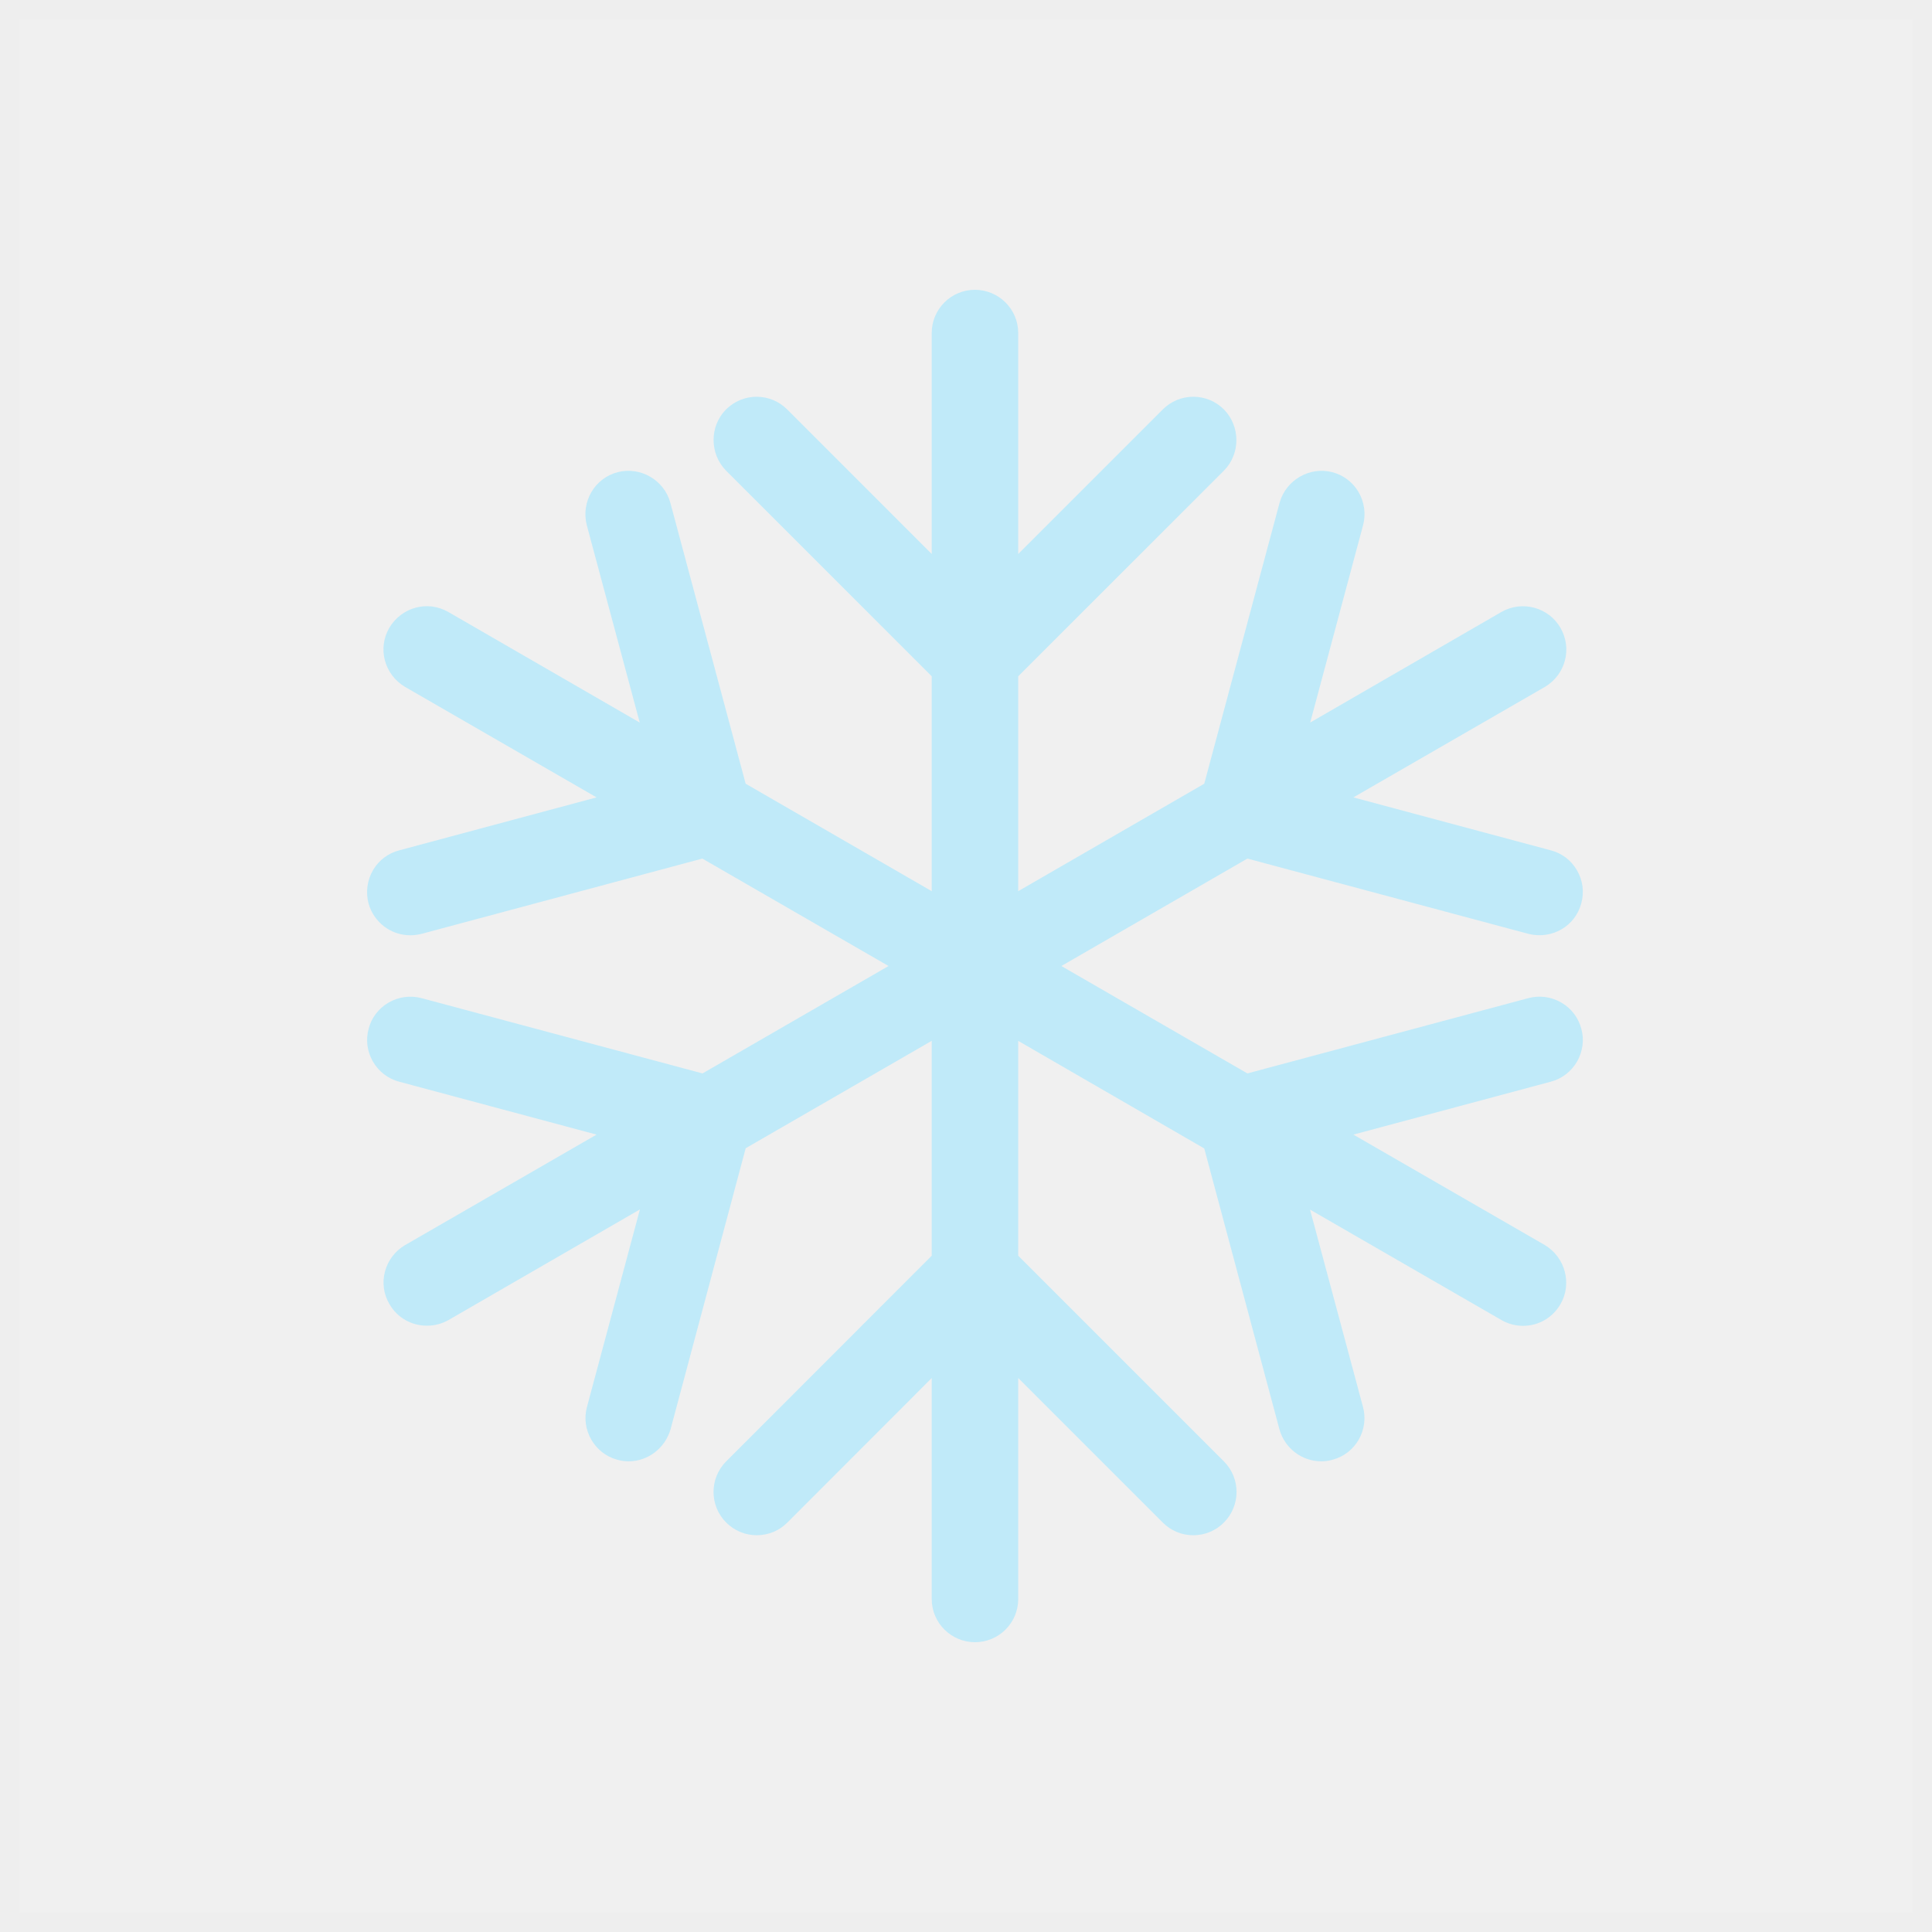
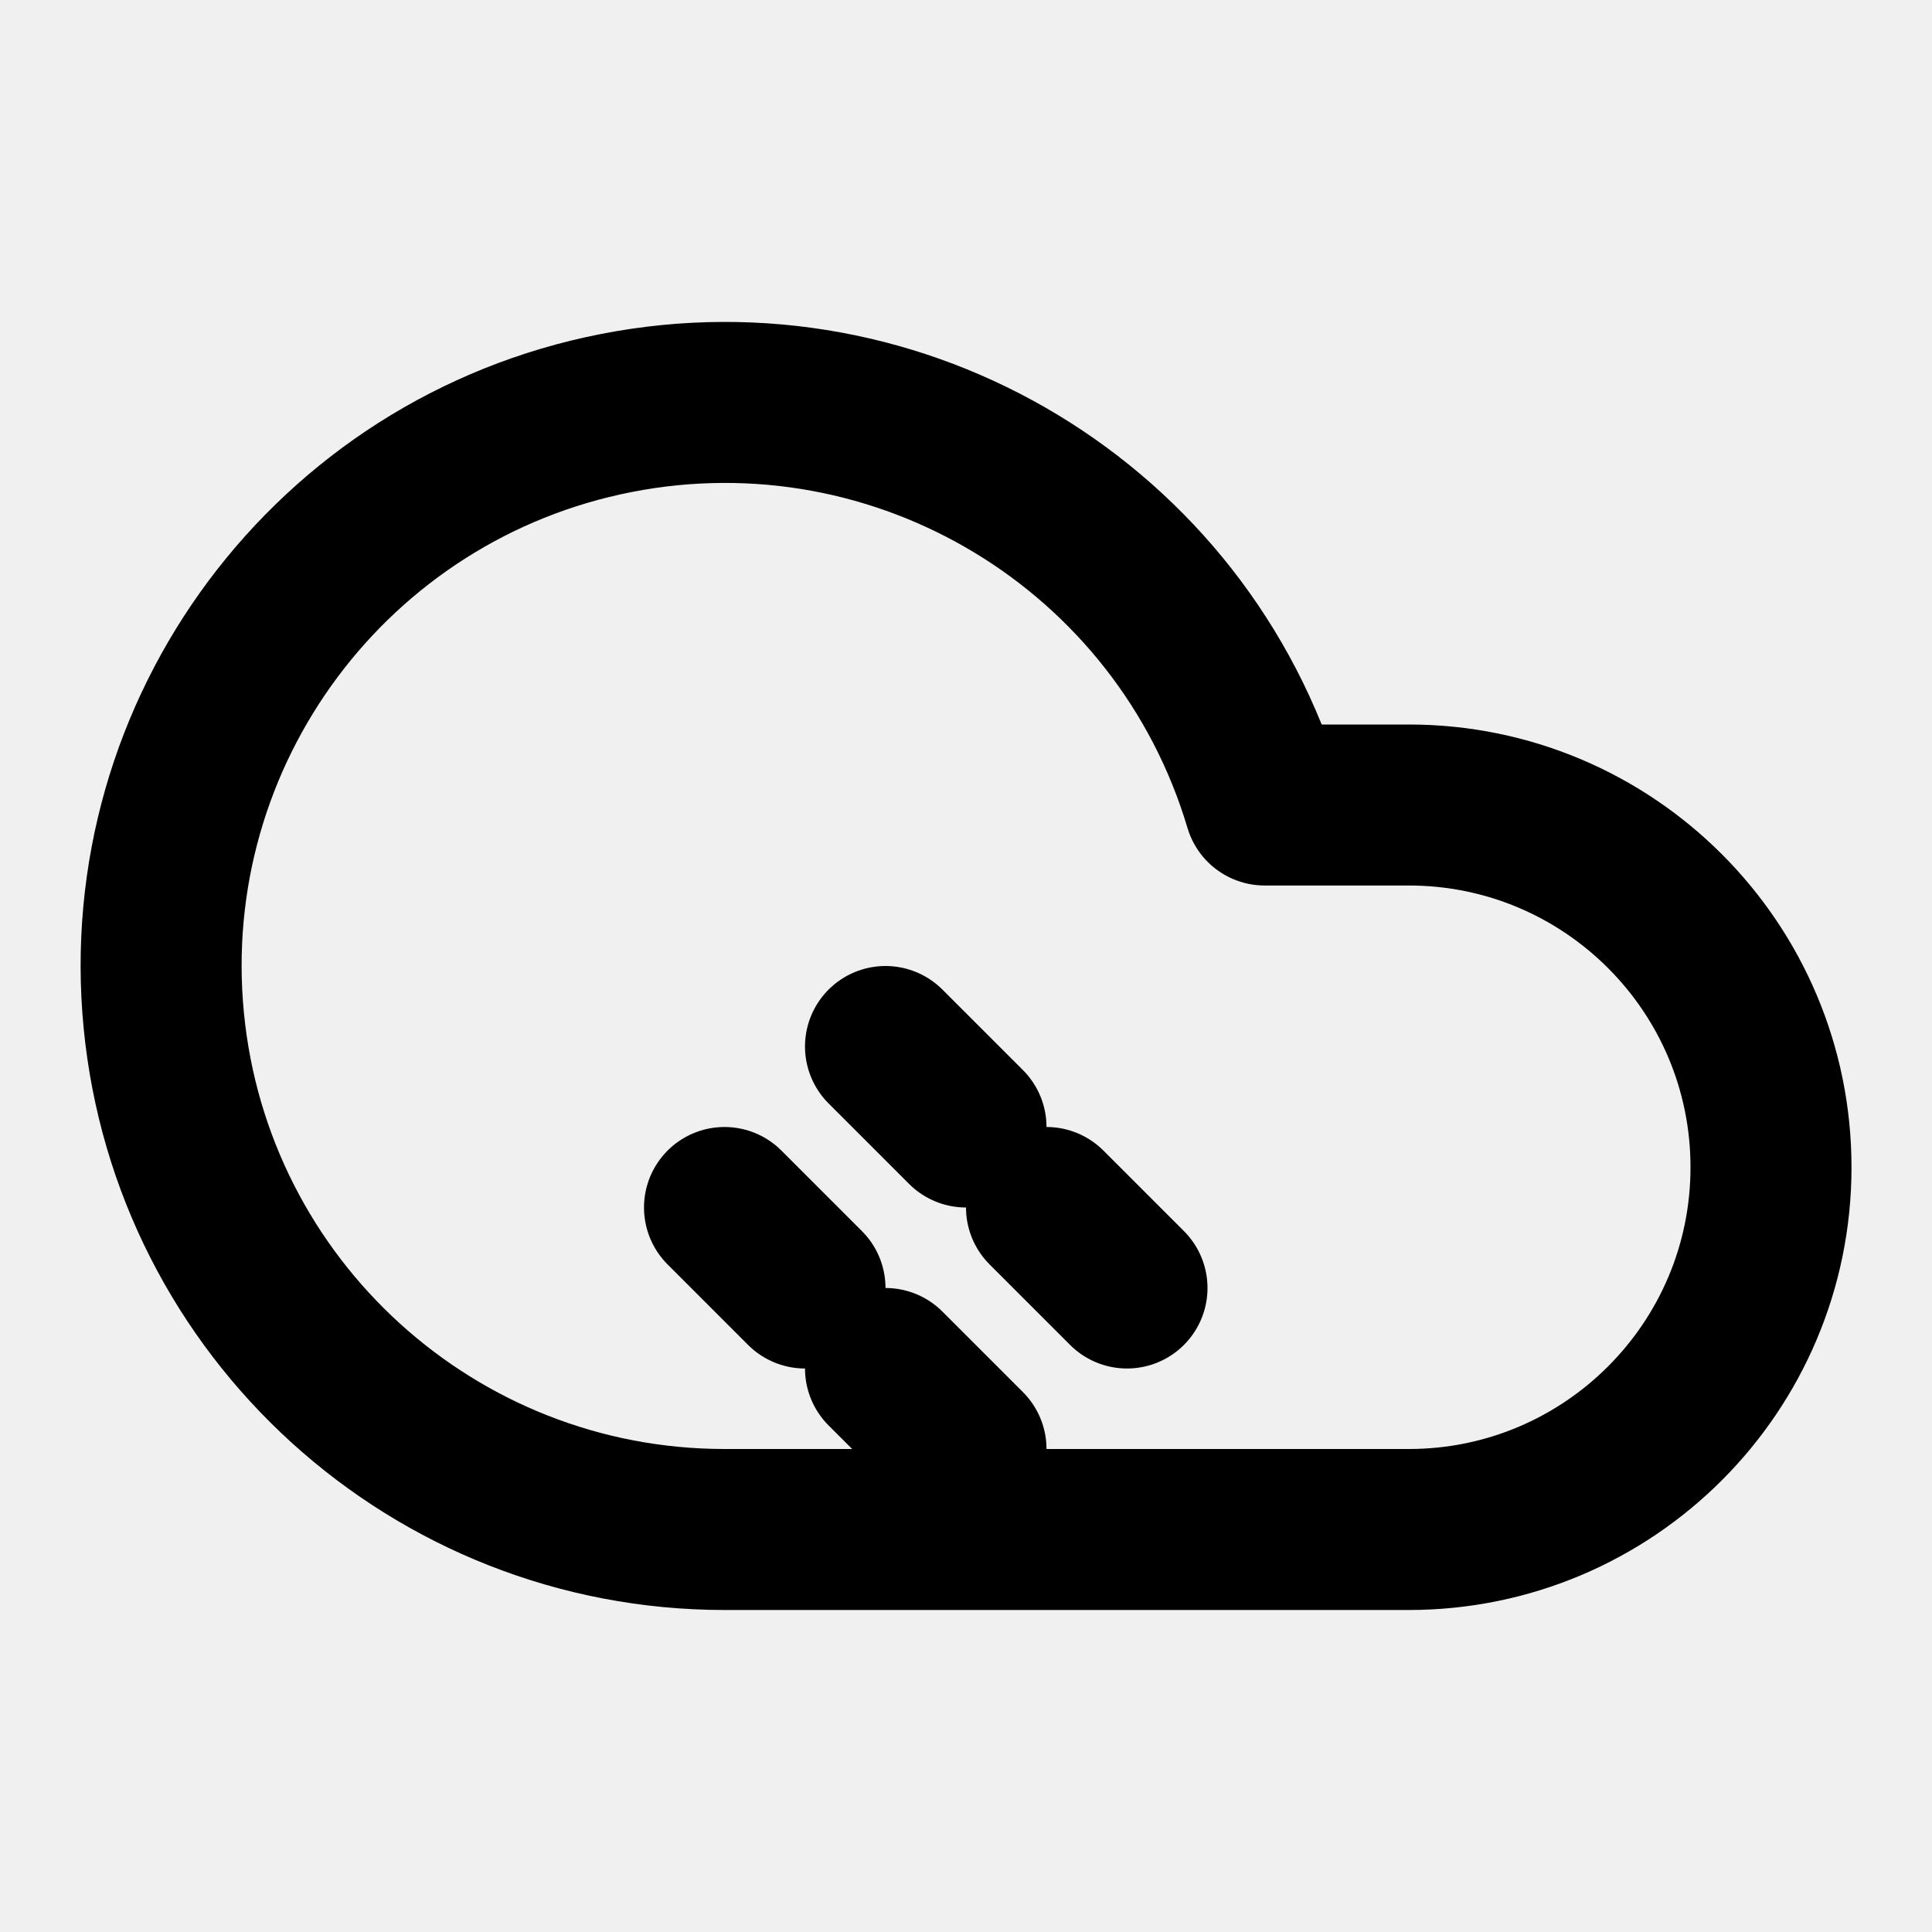
- <svg xmlns="http://www.w3.org/2000/svg" width="100" height="100" viewBox="0 0 100 100" fill="none">
-   <g clip-path="url(#clip0_0_431)">
-     <rect opacity="0.01" x="0.5" y="0.5" width="99" height="99" stroke="#2B2B2B" />
-     <path fill-rule="evenodd" clip-rule="evenodd" d="M81.852 53.262C81.704 52.686 81.34 52.202 80.824 51.9C80.31 51.595 79.705 51.511 79.123 51.659L64.565 55.56L54.936 50.001L64.565 44.44L79.157 48.348C80.358 48.623 81.54 47.923 81.847 46.757C82.006 46.175 81.927 45.567 81.624 45.047C81.322 44.526 80.84 44.16 80.271 44.014L70.051 41.273L79.98 35.545C81.033 34.906 81.383 33.572 80.774 32.505C80.162 31.434 78.787 31.061 77.713 31.675L67.816 37.398L70.556 27.171C70.706 26.598 70.617 25.977 70.317 25.466C70.013 24.95 69.528 24.586 68.953 24.438C67.78 24.138 66.559 24.847 66.231 26.023L62.332 40.565L52.703 46.127V35.004L63.358 24.352C64.21 23.483 64.208 22.069 63.353 21.196C62.93 20.771 62.366 20.536 61.766 20.536C61.168 20.536 60.606 20.771 60.183 21.194L52.703 28.674V17.233C52.703 16.003 51.696 15 50.459 15C49.227 15 48.226 16.003 48.226 17.233V28.674L40.748 21.196C40.325 20.771 39.761 20.536 39.161 20.536C38.563 20.536 37.999 20.773 37.569 21.203C36.719 22.071 36.724 23.485 37.578 24.358L48.226 35.004V46.127L38.595 40.565L34.693 26.009C34.368 24.843 33.149 24.138 31.976 24.438C30.782 24.743 30.064 25.973 30.371 27.18L33.113 37.4L23.2 31.673C22.126 31.061 20.785 31.425 20.144 32.505C19.532 33.578 19.896 34.92 20.974 35.559L30.878 41.273L20.678 44.01C20.101 44.156 19.614 44.517 19.312 45.031C19.007 45.545 18.921 46.175 19.075 46.763C19.346 47.734 20.233 48.41 21.231 48.41C21.419 48.41 21.604 48.387 21.817 48.337L36.353 44.44L45.991 50.001L36.362 55.56L21.808 51.661C21.235 51.511 20.61 51.597 20.098 51.902C19.591 52.202 19.221 52.691 19.084 53.237C18.923 53.814 19 54.419 19.3 54.944C19.598 55.46 20.091 55.84 20.658 55.988L30.878 58.727L20.96 64.45C19.896 65.08 19.534 66.449 20.155 67.495C20.558 68.198 21.285 68.618 22.099 68.618C22.49 68.618 22.875 68.518 23.215 68.325L33.122 62.6L30.384 72.813C30.225 73.388 30.305 73.995 30.607 74.518C30.903 75.03 31.378 75.398 31.937 75.551C32.131 75.61 32.328 75.637 32.544 75.637C33.536 75.637 34.425 74.957 34.709 73.977L38.597 59.432L48.226 53.873V64.996L37.587 75.641C36.714 76.515 36.714 77.933 37.587 78.806C38.01 79.229 38.572 79.464 39.175 79.464C39.775 79.461 40.334 79.229 40.755 78.806L48.226 71.328V82.767C48.226 84 49.231 85 50.468 85C51.7 85 52.703 84 52.703 82.767V71.326L60.179 78.802C60.602 79.229 61.166 79.464 61.761 79.464C62.366 79.464 62.93 79.229 63.348 78.806C64.222 77.933 64.222 76.515 63.348 75.641L52.703 64.996V53.876L62.332 59.444L66.227 73.995C66.5 74.962 67.386 75.637 68.385 75.637C68.598 75.637 68.796 75.61 68.983 75.553C69.551 75.4 70.026 75.034 70.322 74.525C70.622 74.009 70.704 73.388 70.547 72.82L67.807 62.609L77.725 68.332C78.066 68.525 78.448 68.625 78.83 68.625C79.637 68.625 80.36 68.207 80.769 67.504C81.383 66.449 81.019 65.076 79.955 64.441L70.051 58.727L80.262 55.99C80.842 55.838 81.326 55.467 81.629 54.944C81.924 54.428 82.006 53.814 81.852 53.262Z" fill="#C0EAF9" />
-   </g>
-   <defs>
-     <clipPath id="clip0_0_431">
-       <rect width="100" height="100" fill="white" />
-     </clipPath>
-   </defs>
+ <svg xmlns="http://www.w3.org/2000/svg" width="100" height="100" viewBox="0 0 24 24" fill="none">
+   <path d="M17.5 19H9a7 7 0 1 1 6.71-9h1.79a4.5 4.5 0 1 1 0 9Z" stroke="currentColor" stroke-width="2" stroke-linecap="round" stroke-linejoin="round" />
+   <path d="M10 16l-1-1" stroke="currentColor" stroke-width="2" stroke-linecap="round" stroke-linejoin="round" />
+   <path d="M14 16l-1-1" stroke="currentColor" stroke-width="2" stroke-linecap="round" stroke-linejoin="round" />
+   <path d="M12 14l-1-1" stroke="currentColor" stroke-width="2" stroke-linecap="round" stroke-linejoin="round" />
+   <path d="M12 18l-1-1" stroke="currentColor" stroke-width="2" stroke-linecap="round" stroke-linejoin="round" />
</svg>
